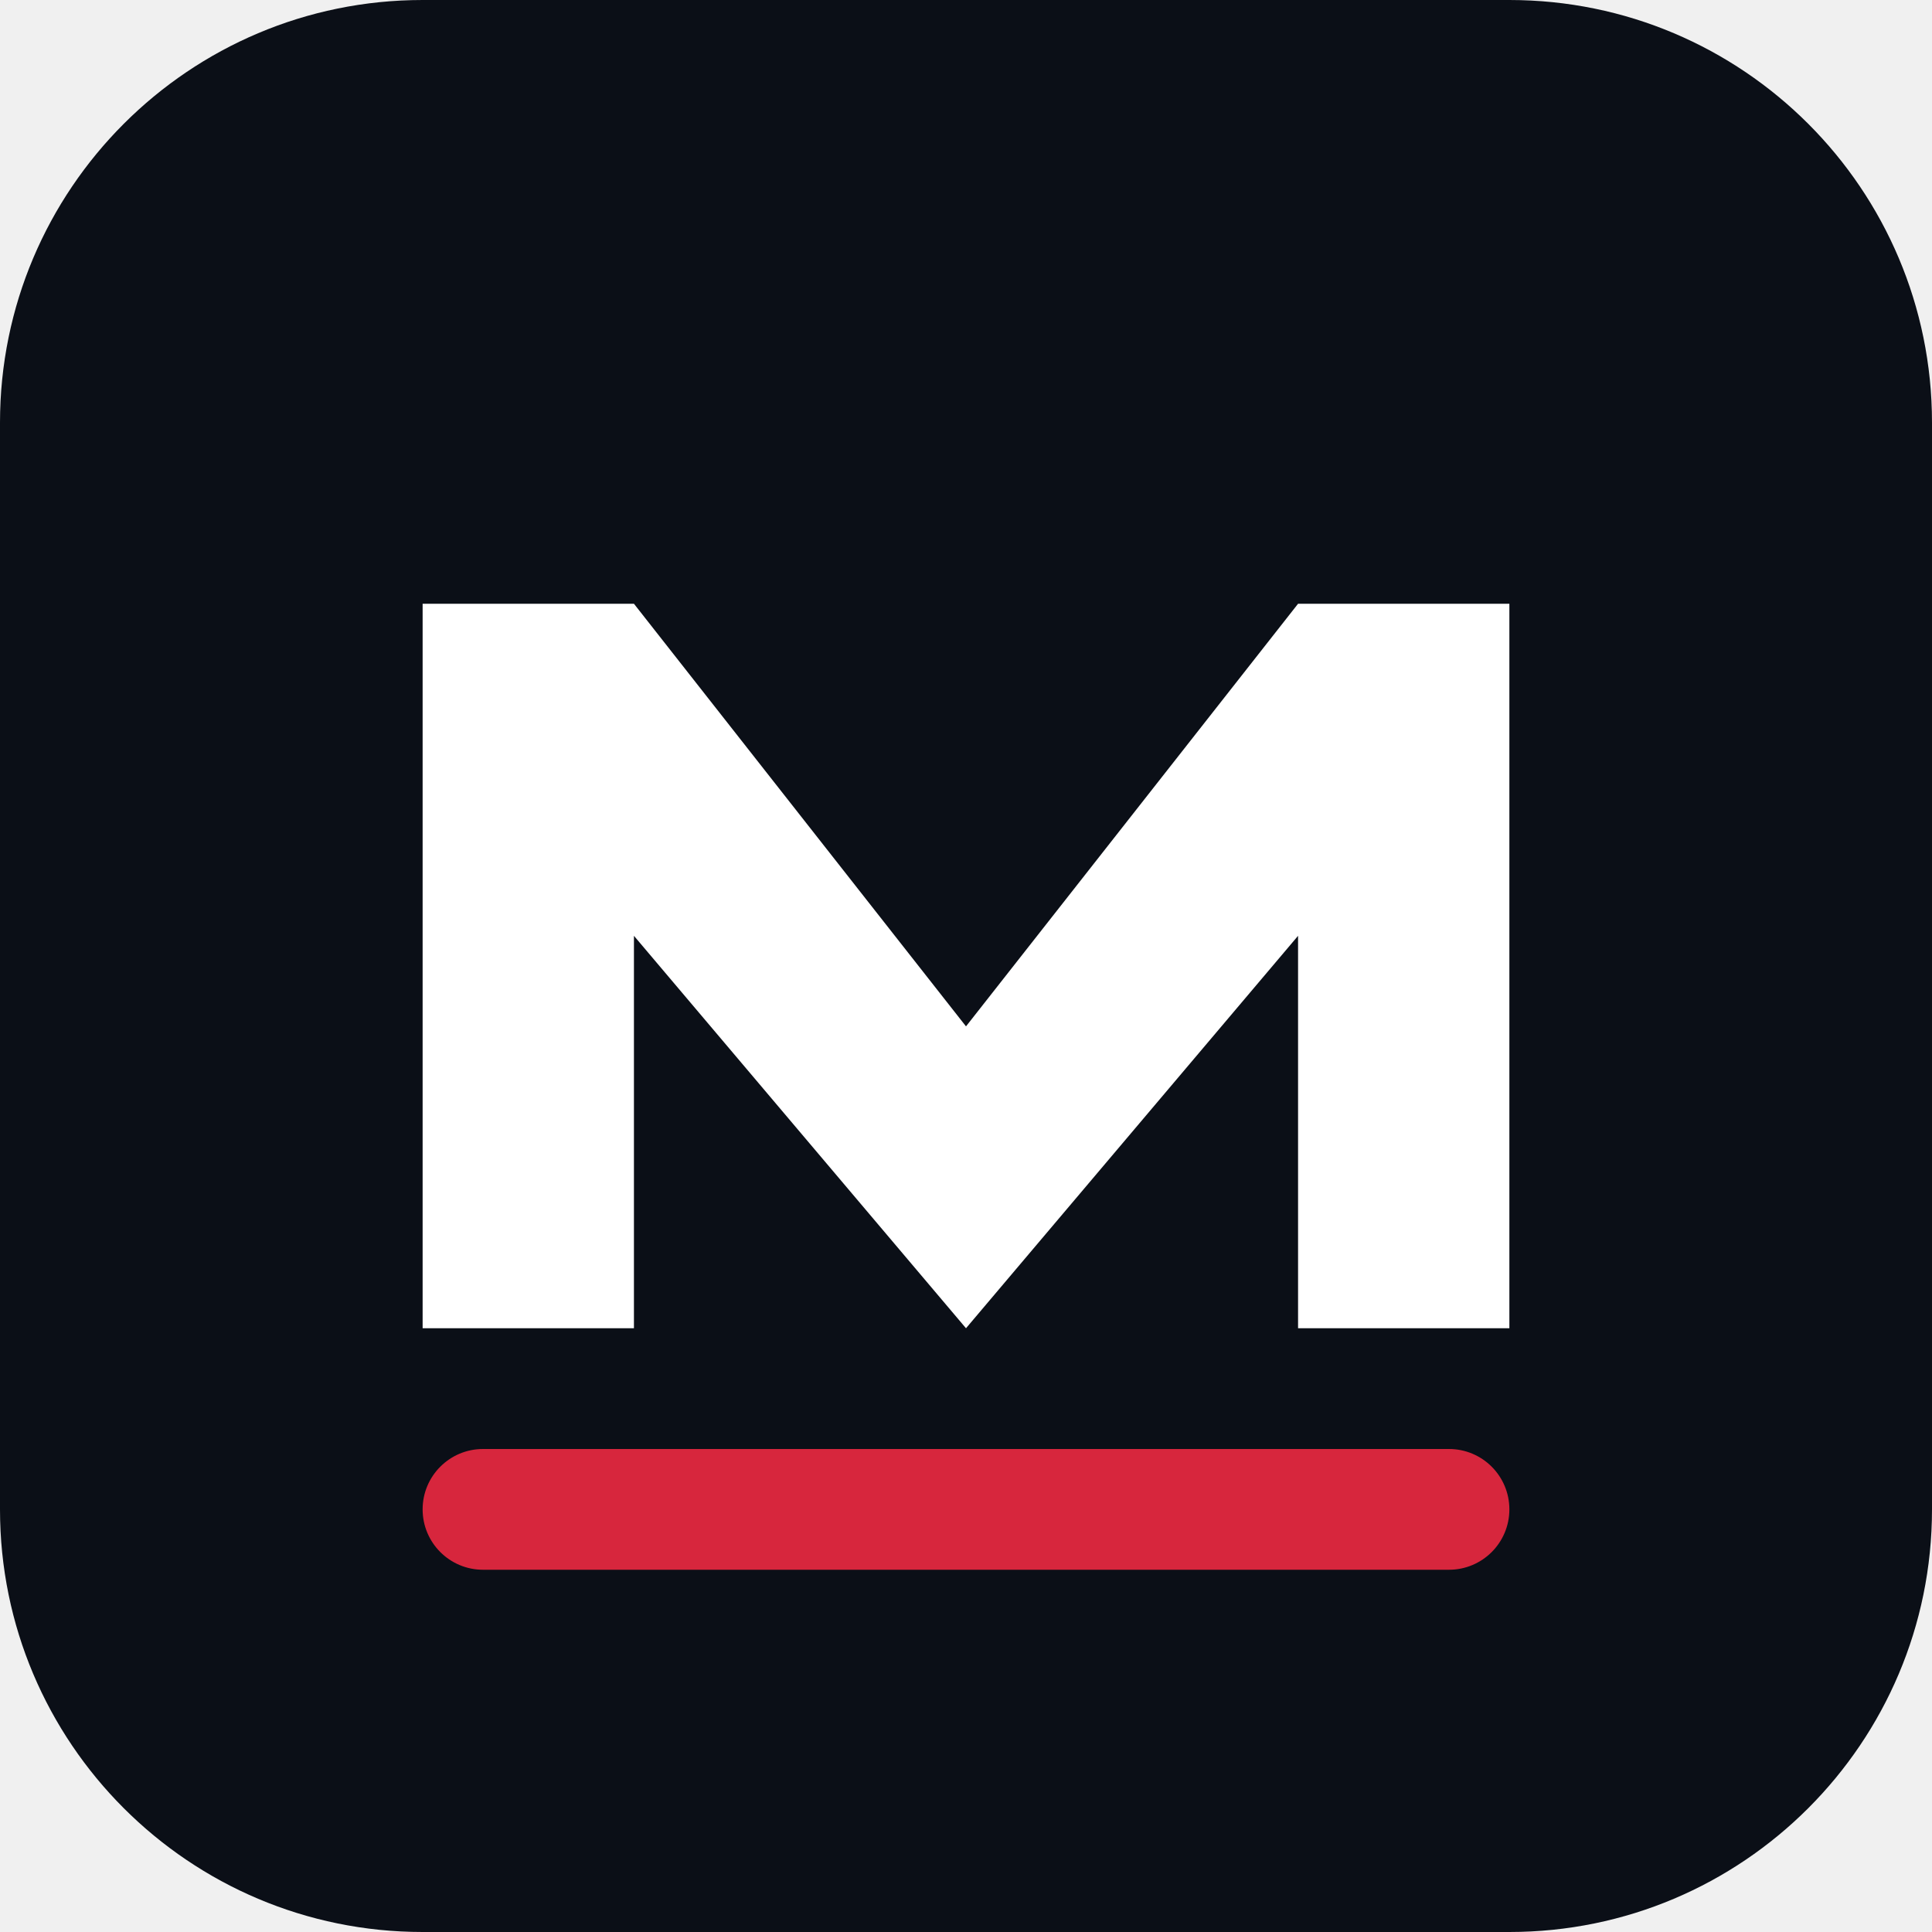
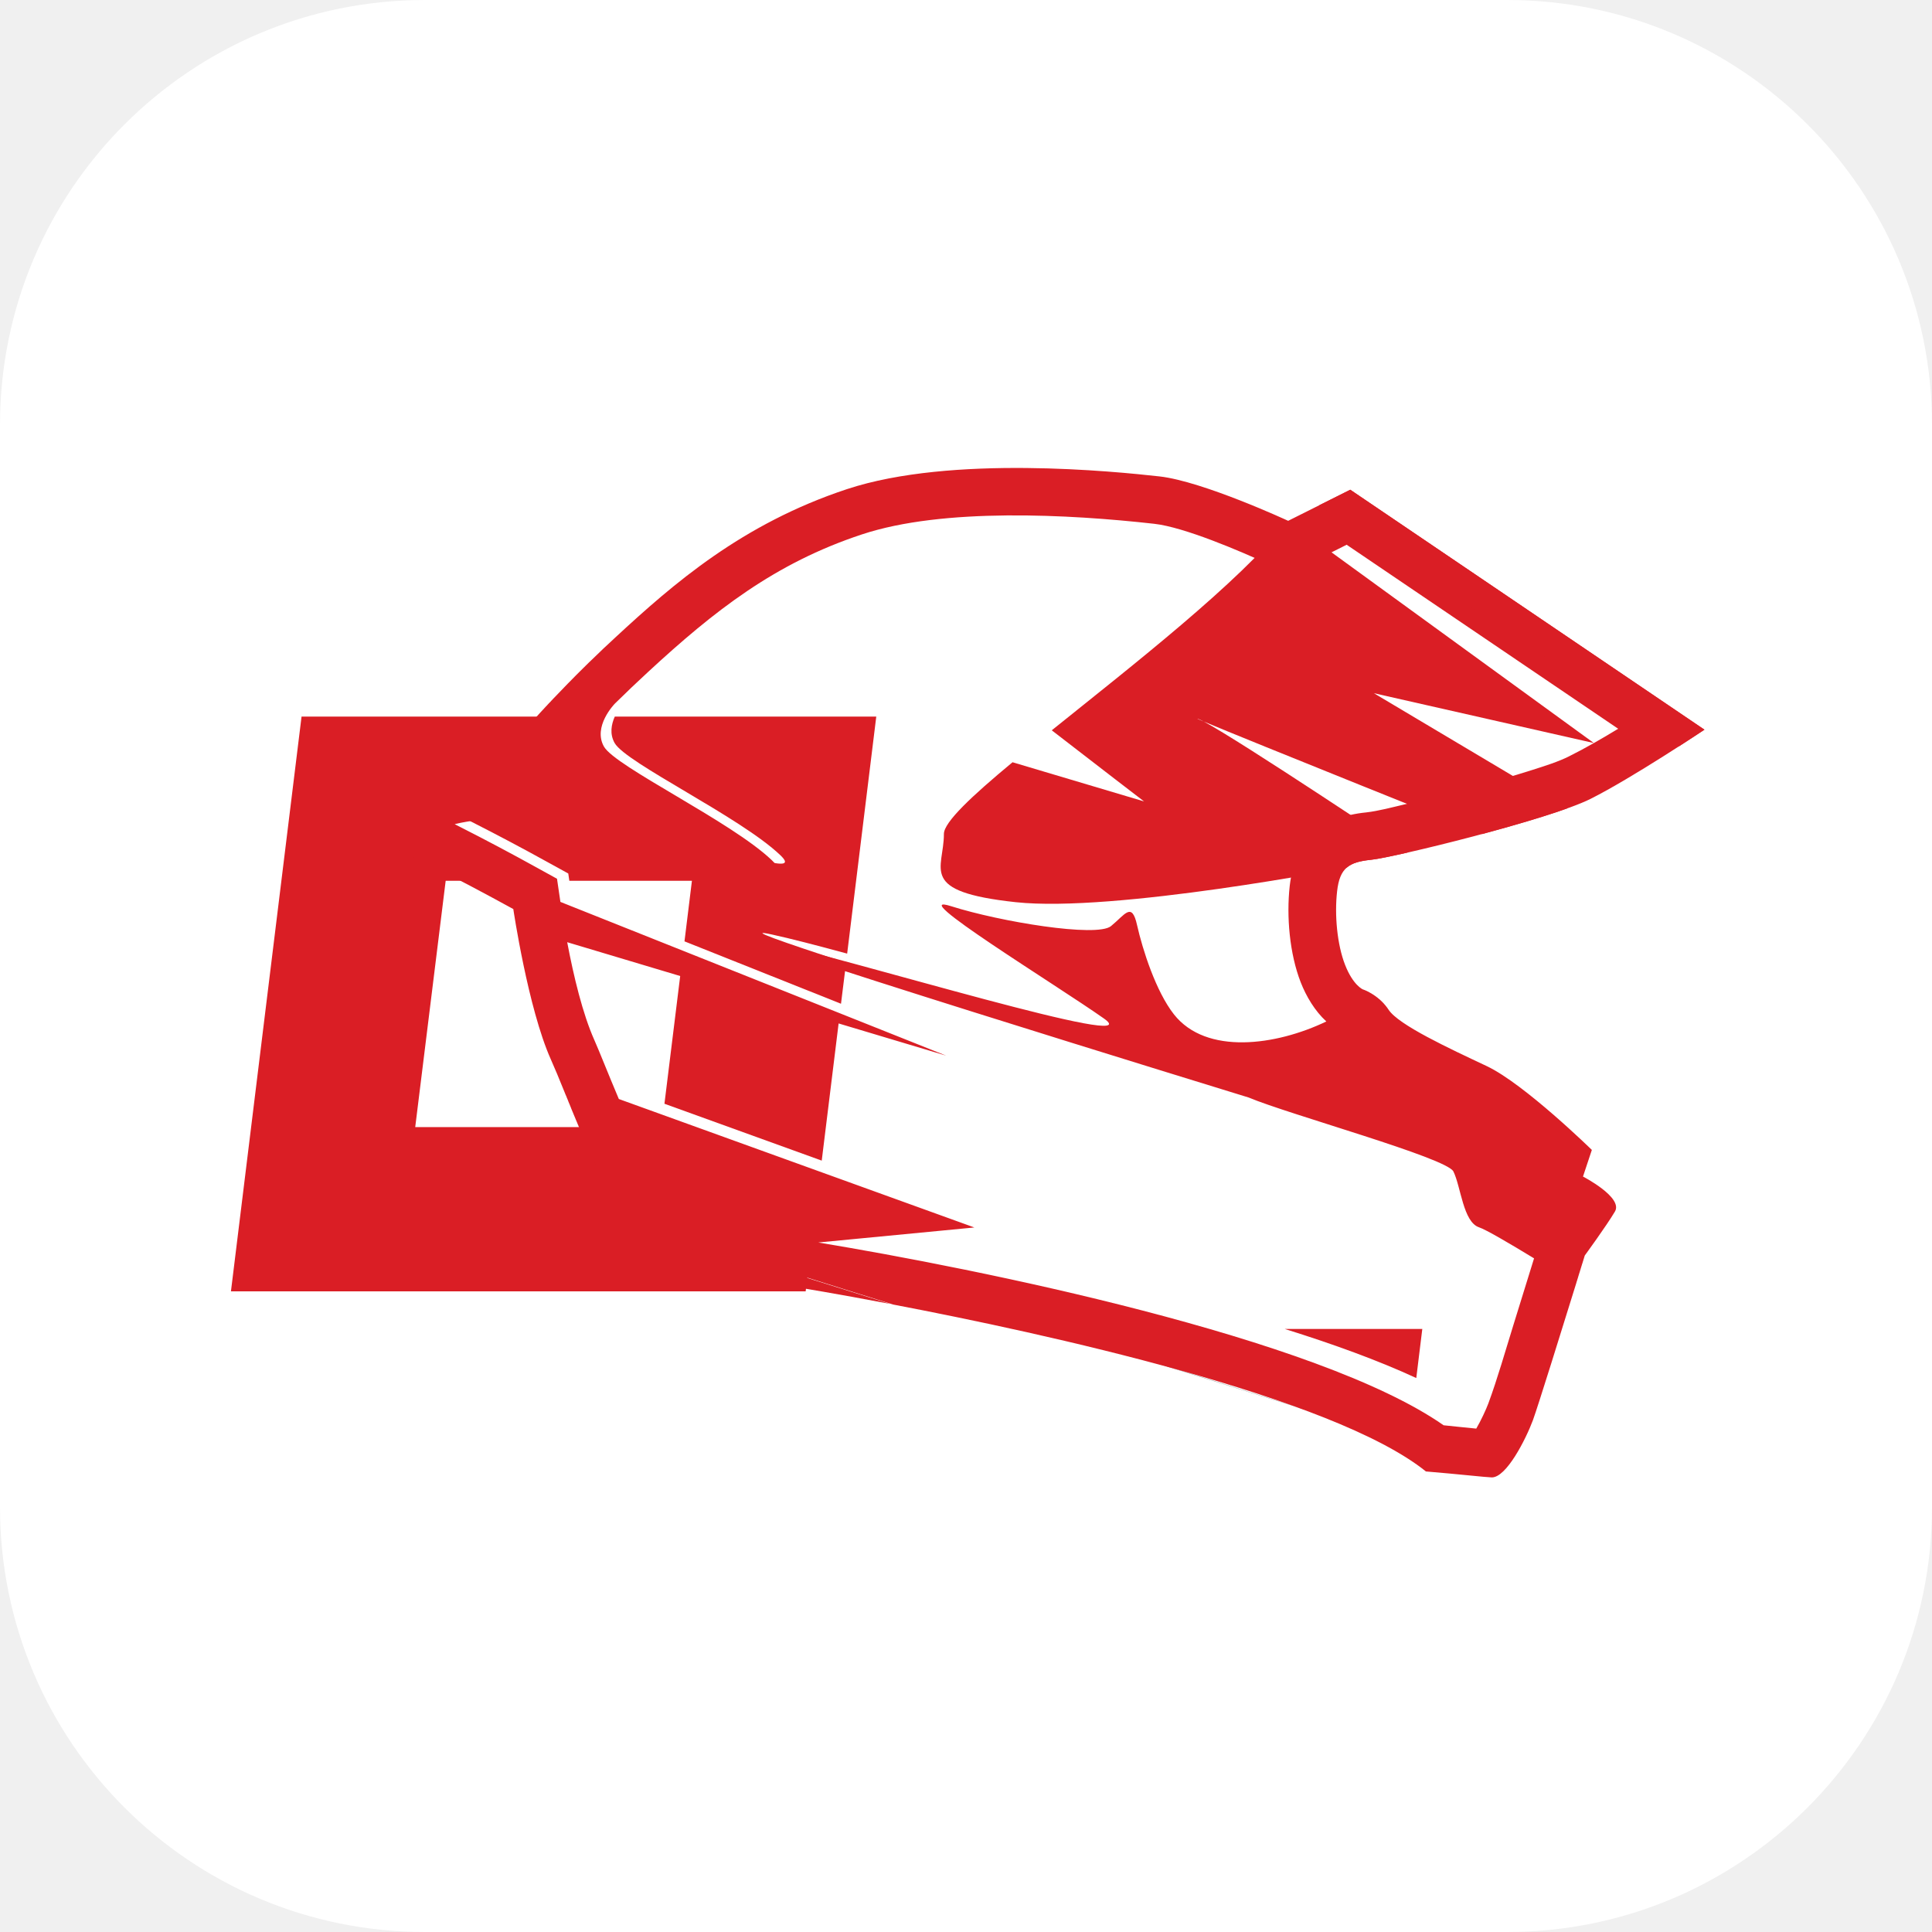
- <svg xmlns="http://www.w3.org/2000/svg" viewBox="0 0 64 64">
-   <rect width="64" height="64" rx="14" fill="#0b0f17" />
-   <path d="M14 44V20h7l11 14 11-14h7v24h-7V31l-11 13-11-13v13z" fill="#fff" />
-   <rect x="14" y="48" width="36" height="4" rx="2" fill="#d7263d" />
+ <svg xmlns="http://www.w3.org/2000/svg" viewBox="419.6 112.1 272.8 272.8">
+   <rect x="419.6" y="112.1" width="272.8" height="272.8" rx="60.0" fill="#fff" />
+   <path fill="#DA1E25" d="M 511.74 283.92 L 511.76 283.93 L 512.00 284.07 L 512.02 284.08 L 512.27 284.22 L 512.30 284.24 L 512.57 284.38 L 512.60 284.40 L 512.88 284.54 L 512.90 284.55 L 512.94 284.57 L 513.22 284.71 L 513.25 284.73 L 513.56 284.88 L 513.57 284.89 L 513.89 285.04 L 513.91 285.05 L 513.94 285.07 L 514.23 285.20 L 514.27 285.22 C 514.49 285.32 514.71 285.42 514.94 285.52 L 515.03 285.57 L 515.06 285.58 C 515.31 285.69 515.57 285.80 515.83 285.92 L 515.87 285.94 L 516.24 286.10 L 516.26 286.10 L 516.65 286.27 L 516.66 286.28 L 516.85 286.35 L 517.05 286.44 L 517.09 286.46 L 517.25 286.52 L 517.46 286.61 L 517.53 286.64 L 517.87 286.78 L 517.96 286.82 L 518.07 286.86 L 518.28 286.94 L 518.41 287 L 518.49 287.03 L 518.86 287.18 L 518.91 287.20 L 519.32 287.36 L 519.34 287.37 L 519.77 287.53 L 519.78 287.54 L 519.98 287.62 L 520.20 287.70 L 520.23 287.72 L 520.41 287.79 L 521.07 288.04 L 521.16 288.08 L 521.50 288.20 L 521.63 288.25 L 521.72 288.29 L 522.09 288.43 L 522.15 288.45 L 522.56 288.60 L 522.59 288.61 L 523.02 288.78 L 523.24 288.85 L 523.45 288.94 C 528.69 290.87 533.46 292.43 533.46 292.43 C 533.46 292.43 538.55 293.25 546.33 294.73 L 511.73 283.91 Z M 511.74 283.92" />
+   <path fill="#DA1E25" d="M 538.17 255.34 L 515.80 248.65 L 513.42 267.95 L 535.63 275.98 Z M 538.17 255.34" />
+   <path fill="#DA1E25" d="M 516.25 245.02 L 538.35 253.83 L 539.07 248.03 C 529.95 245.06 524.63 243.19 528.58 244.05 C 531.13 244.60 534.90 245.58 539.22 246.75 L 543.33 213.28 L 506.41 213.28 C 505.92 214.38 505.66 215.73 506.39 217.02 C 508.00 219.85 524.15 227.47 529.78 232.85 C 535.41 238.23 503.61 223.52 485.58 227.83 C 485.83 227.96 486.07 228.09 486.30 228.20 C 489.88 230.02 493.45 231.91 496.97 233.86 L 499.84 235.44 L 499.99 236.47 L 517.30 236.47 Z M 516.25 245.02" />
+   <path fill="#DA1E25" d="M 511.49 283.77 C 511.42 283.73 511.34 283.68 511.27 283.63 L 511.20 283.58 C 511.15 283.55 511.10 283.51 511.05 283.48 L 510.97 283.41 L 510.82 283.30 L 510.75 283.24 C 510.69 283.20 510.64 283.16 510.60 283.12 L 510.52 283.06 C 510.46 283.00 510.39 282.94 510.32 282.87 L 510.30 282.86 L 510.28 282.83 C 510.22 282.78 510.16 282.72 510.10 282.66 L 510.02 282.59 L 509.88 282.45 L 509.80 282.37 L 509.66 282.21 L 509.58 282.14 C 509.53 282.07 509.47 282.01 509.41 281.94 L 509.37 281.90 C 509.31 281.82 509.24 281.75 509.17 281.66 L 509.08 281.56 L 508.96 281.40 L 508.88 281.31 L 508.74 281.12 L 508.67 281.03 L 508.53 280.85 L 508.45 280.74 L 508.33 280.57 L 508.25 280.46 L 508.25 280.46 C 508.19 280.37 508.12 280.28 508.07 280.19 L 508.05 280.18 L 507.98 280.07 L 507.85 279.88 L 507.77 279.76 L 507.64 279.55 L 507.57 279.45 L 507.44 279.24 L 507.37 279.12 L 507.19 278.84 L 507.17 278.81 L 507.17 278.80 L 506.99 278.50 L 506.98 278.49 L 506.91 278.35 L 506.77 278.12 L 506.72 278.03 L 506.56 277.76 L 506.52 277.68 L 506.38 277.43 L 506.30 277.29 L 506.30 277.27 L 506.12 276.96 L 506.12 276.95 L 506.07 276.85 L 505.93 276.59 L 505.87 276.48 L 505.74 276.22 L 505.68 276.10 L 505.55 275.86 L 505.46 275.68 L 505.45 275.65 L 505.30 275.36 L 505.28 275.31 L 505.11 274.97 L 505.10 274.95 L 505.08 274.90 L 504.92 274.57 L 504.87 274.46 L 504.74 274.18 L 504.68 274.07 L 504.54 273.76 L 504.51 273.70 L 504.46 273.59 L 504.32 273.28 L 504.30 273.24 L 504.14 272.89 L 504.12 272.85 L 504.08 272.77 L 503.93 272.43 L 503.93 272.42 L 503.82 272.18 L 503.74 272 L 503.67 271.83 L 503.62 271.72 L 503.51 271.47 L 503.41 271.25 L 478.23 271.25 L 482.53 236.47 L 487.81 236.47 C 482.18 233.5 474.34 229.53 472.60 229.53 C 472.12 229.53 471.94 229.39 471.96 229.16 L 471.96 229.15 C 471.97 229.14 471.97 229.12 471.97 229.10 L 471.98 229.08 L 472.00 229.01 L 472.02 228.97 L 472.03 228.94 L 472.07 228.88 L 472.07 228.87 C 472.08 228.85 472.10 228.82 472.12 228.80 L 472.12 228.79 L 472.13 228.78 L 472.17 228.72 L 472.19 228.69 L 472.23 228.63 L 472.25 228.61 L 472.30 228.55 L 472.33 228.51 L 472.33 228.51 L 472.40 228.44 L 472.41 228.43 L 472.48 228.35 L 472.48 228.34 L 472.55 228.27 L 472.66 228.16 L 472.69 228.12 L 472.76 228.06 L 472.78 228.04 L 472.81 228.02 L 472.89 227.94 L 472.90 227.93 L 473 227.84 L 473.01 227.83 L 473.09 227.75 L 473.13 227.73 L 473.19 227.67 L 473.25 227.62 L 473.37 227.52 L 473.38 227.51 L 473.41 227.48 L 473.51 227.40 L 473.51 227.39 L 473.62 227.30 L 473.64 227.29 L 473.67 227.26 L 473.78 227.18 L 473.85 227.12 L 473.92 227.07 L 473.97 227.03 L 474.06 226.96 L 474.08 226.94 L 474.32 226.76 L 474.34 226.74 L 474.43 226.67 L 474.48 226.63 L 474.55 226.58 L 474.62 226.52 L 474.67 226.49 L 474.76 226.42 L 474.79 226.40 L 474.91 226.32 L 475.02 226.23 L 475.05 226.21 L 475.14 226.15 L 475.19 226.11 L 475.25 226.07 L 475.32 226.01 L 475.36 225.98 L 475.46 225.92 L 475.47 225.91 L 475.58 225.83 L 475.59 225.82 L 475.69 225.75 L 475.72 225.73 L 475.79 225.68 L 475.84 225.65 L 475.89 225.61 L 475.96 225.56 L 476 225.54 L 476.08 225.48 L 476.09 225.47 L 476.18 225.41 L 476.19 225.40 L 476.27 225.35 L 476.30 225.33 L 476.36 225.29 L 476.40 225.26 L 476.44 225.23 L 476.5 225.19 L 476.52 225.18 L 476.58 225.14 L 476.59 225.13 L 476.66 225.08 L 476.67 225.08 L 476.72 225.04 L 476.75 225.03 L 476.78 225.00 L 476.81 224.98 L 476.83 224.97 L 476.87 224.94 L 476.89 224.93 L 476.92 224.91 L 476.93 224.91 L 476.96 224.88 L 476.97 224.88 L 477 224.86 L 477.00 224.86 L 477.02 224.85 L 477.03 224.84 L 477.03 224.83 L 477.05 224.83 L 477.05 224.83 L 477.05 224.83 L 494.55 215.60 L 494.56 215.60 L 494.56 215.60 L 494.57 215.59 L 494.57 215.58 L 494.58 215.57 L 494.62 215.53 L 494.63 215.51 L 494.66 215.49 L 494.66 215.48 L 494.70 215.44 L 494.71 215.43 L 494.75 215.38 L 494.75 215.38 L 494.80 215.32 L 494.80 215.31 L 494.86 215.25 L 494.87 215.24 L 494.92 215.18 L 494.94 215.16 L 494.99 215.10 L 495.02 215.06 L 495.06 215.01 L 495.11 214.96 L 495.14 214.92 L 495.21 214.85 L 495.23 214.83 L 495.31 214.74 L 495.32 214.73 L 495.35 214.69 L 495.51 214.50 L 495.53 214.48 L 495.62 214.38 L 495.66 214.34 L 495.73 214.25 L 495.85 214.12 L 495.92 214.05 L 495.98 213.98 L 496.06 213.89 L 496.10 213.84 L 496.21 213.72 L 496.24 213.69 L 496.37 213.54 L 496.37 213.54 L 496.51 213.38 L 496.53 213.36 L 496.60 213.28 L 462.18 213.28 L 452.21 294.44 L 533.36 294.44 L 533.81 290.76 Z M 511.49 283.77" />
+   <path fill="#100F0D" d="M 516.82 283.92 L 516.84 283.93 L 517.08 284.07 L 517.10 284.08 L 517.35 284.22 L 517.38 284.24 L 517.65 284.38 L 517.68 284.40 L 517.96 284.54 L 517.98 284.55 L 518.30 284.71 L 518.33 284.73 L 518.64 284.88 L 518.65 284.89 L 518.98 285.04 L 519.02 285.07 L 519.31 285.20 L 519.35 285.22 C 519.57 285.32 519.79 285.42 520.02 285.52 L 520.11 285.57 L 520.14 285.58 C 520.39 285.69 520.65 285.80 520.91 285.92 L 520.95 285.94 L 521.32 286.10 L 521.33 286.10 L 521.73 286.27 L 521.75 286.28 L 521.93 286.35 L 522.13 286.44 L 522.17 286.46 L 522.33 286.52 L 522.53 286.61 L 522.60 286.64 L 522.94 286.78 L 523.05 286.82 L 523.16 286.86 L 523.36 286.94 L 523.49 287 L 523.57 287.03 L 523.94 287.18 L 524 287.20 L 524.40 287.36 L 524.42 287.37 L 524.85 287.53 L 524.85 287.54 L 525.06 287.62 L 525.28 287.70 L 525.32 287.72 L 525.5 287.79 L 526.14 288.04 L 526.25 288.08 L 526.58 288.20 L 526.71 288.25 L 526.80 288.29 L 527.01 288.37 L 527.17 288.43 L 527.23 288.45 L 527.64 288.60 L 527.67 288.61 L 528.10 288.78 L 528.10 288.78 L 528.32 288.85 L 528.53 288.94 C 533.77 290.87 538.54 292.43 538.54 292.43 C 538.54 292.43 543.63 293.25 551.41 294.73 L 516.80 283.91 Z M 516.82 283.92" />
+   <path fill="#100F0D" d="M 551.41 294.73 L 626.07 318.08 L 551.78 294.80 C 551.66 294.78 551.53 294.76 551.41 294.73" />
+   <path fill="#DA1E25" d="M 620.43 299.75 L 601.01 299.75 C 607.87 301.89 614.24 304.21 619.58 306.68 Z M 620.43 299.75" />
+   <path fill="#DA1E25" d="M 510.30 285.27 L 510.32 285.28 L 510.55 285.42 L 510.58 285.43 L 510.83 285.58 L 510.87 285.59 L 511.14 285.74 L 511.17 285.76 L 511.45 285.90 L 511.46 285.91 L 511.51 285.94 L 511.80 286.08 L 511.82 286.09 L 512.14 286.25 L 512.48 286.41 L 512.49 286.42 L 512.53 286.43 L 512.82 286.57 L 512.86 286.59 C 513.08 286.69 513.30 286.79 513.53 286.90 L 513.63 286.94 L 513.66 286.95 C 513.91 287.07 514.17 287.18 514.44 287.30 L 514.48 287.31 L 514.85 287.48 L 514.87 287.48 L 515.26 287.65 L 515.28 287.66 L 515.47 287.74 L 515.67 287.82 L 515.71 287.84 L 515.87 287.91 L 516.08 287.99 L 516.15 288.02 L 516.50 288.16 L 516.60 288.21 L 516.92 288.33 L 517.05 288.39 L 517.13 288.42 L 517.51 288.57 L 517.56 288.59 L 517.97 288.75 L 517.99 288.76 L 518.42 288.93 L 518.43 288.94 L 518.64 289.02 L 518.86 289.10 L 518.90 289.12 L 519.08 289.19 L 519.84 289.48 L 520.18 289.61 L 520.31 289.66 L 520.62 289.78 L 520.78 289.84 L 520.84 289.86 L 521.25 290.01 L 521.28 290.03 L 521.72 290.19 L 521.94 290.27 L 522.16 290.35 C 527.46 292.31 532.29 293.89 532.29 293.89 C 532.29 293.89 537.45 294.72 545.32 296.22 L 510.28 285.26 Z M 510.30 285.27" />
+   <path fill="#DA1E25" d="M 633.30 299.17 C 632.17 302.80 631.06 306.74 629.75 310.28 C 629.45 311.08 628.74 312.64 628.05 313.82 C 626.52 313.68 624.97 313.50 623.44 313.35 C 605.64 300.91 557.45 291.23 535.14 287.54 L 557.18 285.42 L 506.98 267.28 C 505.49 263.77 504.20 260.47 503.52 258.95 C 501.88 255.28 500.60 249.96 499.69 245.14 L 553.21 261.16 L 498.73 239.45 L 498.25 236.18 L 495.33 234.57 C 491.77 232.60 488.15 230.68 484.52 228.84 C 484.30 228.73 484.06 228.60 483.80 228.47 C 502.06 224.10 534.27 239.00 528.57 233.55 C 522.87 228.10 506.51 220.38 504.88 217.52 C 503.28 214.70 506.34 211.53 506.43 211.44 L 506.44 211.43 C 507.99 209.90 509.56 208.41 511.11 206.98 C 520.44 198.36 529.01 191.62 541.30 187.56 C 552.79 183.75 570.62 184.72 582.57 186.06 C 586.81 186.53 594.71 189.91 598.67 191.74 L 601.60 193.10 L 609.75 189.02 L 648.09 215.00 C 645.76 216.42 643.42 217.76 641.16 218.89 C 639.64 219.66 637.67 220.27 636.05 220.79 C 633.32 221.66 630.55 222.45 627.78 223.20 C 624.51 224.08 621.23 224.91 617.93 225.68 C 616.28 226.07 614.21 226.62 612.53 226.81 C 606.22 227.44 602.45 230.71 601.71 237.19 C 601.23 241.5 601.69 246.77 603.26 250.80 C 604.04 252.79 605.25 254.84 606.88 256.33 C 599.77 259.75 589.92 261.10 585.37 255.34 C 582.80 252.08 580.92 246.13 580.16 242.75 C 579.41 239.36 578.47 241.24 576.47 242.87 C 574.46 244.50 560.80 242.25 553.91 240.06 C 547.02 237.87 568.70 251.14 575.47 255.91 C 582.23 260.66 540.00 247.64 527.35 244.89 C 514.69 242.14 595.91 267.07 595.91 267.07 L 595.91 267.07 C 601.65 269.48 623.85 275.58 624.82 277.51 C 625.88 279.64 626.19 284.65 628.45 285.40 C 629.41 285.72 632.73 287.66 636.21 289.78 C 635.25 292.91 634.27 296.04 633.30 299.17 M 643.12 278.23 L 644.37 274.47 C 644.37 274.47 634.84 265.14 629.52 262.63 C 624.19 260.12 617.05 256.81 615.67 254.67 L 615.61 254.59 L 615.60 254.58 L 615.59 254.56 L 615.54 254.48 L 615.51 254.45 L 615.48 254.39 L 615.47 254.39 L 615.44 254.34 L 615.40 254.29 L 615.39 254.29 L 615.35 254.23 L 615.33 254.20 L 615.31 254.18 L 615.27 254.13 L 615.26 254.11 L 615.19 254.03 L 615.19 254.03 L 615.18 254.02 L 615.12 253.95 L 615.12 253.94 L 615.10 253.93 L 615.06 253.88 L 615.04 253.86 L 615.02 253.83 L 614.98 253.78 L 614.97 253.78 L 614.90 253.70 L 614.82 253.62 L 614.80 253.60 L 614.76 253.56 L 614.60 253.40 L 614.58 253.39 L 614.54 253.35 L 614.5 253.30 L 614.45 253.26 L 614.44 253.26 L 614.41 253.23 L 614.37 253.19 L 614.36 253.19 L 614.29 253.13 L 614.27 253.11 L 614.23 253.08 L 614.21 253.07 L 614.18 253.04 L 614.14 253.00 L 614.06 252.94 L 614.05 252.94 L 614.01 252.90 L 613.99 252.89 L 613.96 252.87 L 613.92 252.83 L 613.91 252.83 L 613.87 252.80 L 613.84 252.77 L 613.83 252.77 L 613.79 252.74 L 613.76 252.72 L 613.75 252.71 L 613.70 252.68 L 613.69 252.67 L 613.66 252.65 L 613.66 252.65 L 613.58 252.59 L 613.55 252.57 L 613.53 252.57 L 613.49 252.54 L 613.48 252.53 L 613.45 252.51 L 613.41 252.48 L 613.41 252.48 L 613.37 252.46 L 613.33 252.44 L 613.33 252.43 L 613.29 252.41 L 613.26 252.39 L 613.25 252.39 L 613.21 252.36 L 613.20 252.35 L 613.17 252.34 L 613.13 252.32 L 613.13 252.32 L 613.10 252.30 L 613.07 252.28 L 613.06 252.27 L 613.00 252.25 L 612.98 252.23 C 612.42 251.92 612.03 251.80 612.03 251.80 C 612.03 251.80 610.66 251.23 609.53 248.35 C 608.40 245.47 608.02 241.27 608.40 237.95 C 608.77 234.63 610.08 233.82 613.22 233.50 C 616.35 233.19 638.28 227.85 644.17 224.91 C 650.06 221.96 660.27 215.13 660.27 215.13 L 610.26 181.25 L 601.49 185.64 C 601.49 185.64 589.46 180.06 583.32 179.37 C 577.18 178.69 553.97 176.28 539.18 181.17 C 524.40 186.06 514.69 194.52 506.55 202.05 C 505.35 203.14 504.22 204.23 503.15 205.27 L 502.93 205.48 L 502.85 205.56 L 502.83 205.57 L 502.55 205.85 L 502.26 206.13 L 502.26 206.14 L 501.97 206.42 L 501.93 206.46 C 501.27 207.11 500.64 207.74 500.05 208.35 L 499.78 208.62 L 499.77 208.63 L 499.53 208.88 C 498.86 209.57 498.23 210.23 497.64 210.84 L 497.61 210.88 L 497.42 211.07 L 497.37 211.14 L 497.21 211.30 L 497.12 211.39 L 497.00 211.52 L 496.89 211.64 L 496.80 211.74 L 496.66 211.88 L 496.60 211.95 L 496.44 212.12 L 496.41 212.16 L 496.23 212.35 L 496.22 212.36 L 495.86 212.75 L 495.85 212.76 L 495.81 212.80 L 495.68 212.95 L 495.62 213.01 L 495.51 213.14 L 495.34 213.32 L 495.24 213.43 L 495.18 213.49 L 495.06 213.62 L 495.03 213.66 L 494.89 213.81 L 494.88 213.83 L 494.73 213.99 L 494.73 214 L 494.59 214.15 L 494.57 214.17 L 494.46 214.30 L 494.42 214.34 L 494.33 214.44 L 494.27 214.50 L 494.20 214.58 L 494.08 214.71 L 494.00 214.81 L 493.97 214.84 L 493.88 214.94 L 493.86 214.96 L 493.70 215.15 L 493.66 215.19 L 493.65 215.20 L 493.57 215.30 L 493.55 215.32 L 493.48 215.39 L 493.45 215.43 L 493.41 215.49 L 493.36 215.53 L 493.33 215.57 L 493.28 215.62 L 493.26 215.65 L 493.21 215.71 L 493.19 215.73 L 493.14 215.79 L 493.14 215.79 L 493.08 215.85 L 493.08 215.85 L 493.04 215.91 L 493.03 215.91 L 493.00 215.95 L 492.99 215.96 L 492.97 215.99 L 492.95 216.01 L 492.94 216.02 L 492.92 216.04 L 492.92 216.05 L 492.91 216.06 L 492.90 216.07 L 492.89 216.08 L 475.16 225.42 L 475.16 225.42 L 475.16 225.42 L 475.15 225.43 L 475.14 225.44 L 475.08 225.48 L 475.07 225.48 L 475.04 225.50 L 475.03 225.51 L 475 225.53 L 474.98 225.54 L 474.94 225.57 L 474.92 225.58 L 474.89 225.60 L 474.85 225.63 L 474.83 225.64 L 474.78 225.68 L 474.76 225.69 L 474.69 225.73 L 474.69 225.73 L 474.62 225.78 L 474.60 225.80 L 474.54 225.83 L 474.50 225.86 L 474.46 225.89 L 474.40 225.93 L 474.37 225.95 L 474.29 226.01 L 474.28 226.01 L 474.19 226.08 L 474.18 226.08 L 474.09 226.14 L 474.06 226.17 L 473.99 226.21 L 473.94 226.25 L 473.89 226.29 L 473.81 226.34 L 473.78 226.36 L 473.68 226.43 L 473.67 226.44 L 473.56 226.51 L 473.45 226.60 L 473.41 226.62 L 473.33 226.68 L 473.27 226.73 L 473.22 226.76 L 473.13 226.83 L 473.10 226.85 L 472.99 226.93 L 472.99 226.93 L 472.87 227.02 L 472.85 227.03 L 472.75 227.11 L 472.70 227.14 L 472.63 227.20 L 472.56 227.25 L 472.51 227.29 L 472.42 227.36 L 472.39 227.38 L 472.27 227.47 L 472.16 227.56 L 472.13 227.58 L 472.04 227.66 L 471.99 227.69 L 471.92 227.75 L 471.85 227.80 L 471.75 227.89 L 471.71 227.92 L 471.69 227.93 L 471.58 228.02 L 471.58 228.03 L 471.47 228.12 L 471.44 228.14 L 471.43 228.15 L 471.32 228.25 L 471.26 228.30 L 471.19 228.36 L 471.16 228.39 L 471.07 228.46 L 471.05 228.48 L 470.96 228.57 L 470.95 228.57 L 470.87 228.66 L 470.84 228.68 L 470.82 228.70 L 470.75 228.76 L 470.72 228.80 L 470.61 228.91 L 470.54 228.98 L 470.53 228.99 L 470.46 229.07 L 470.45 229.08 L 470.39 229.15 L 470.38 229.16 L 470.28 229.28 L 470.24 229.33 L 470.22 229.37 L 470.17 229.42 L 470.17 229.44 L 470.16 229.44 C 470.15 229.47 470.13 229.5 470.12 229.52 L 470.11 229.53 L 470.07 229.62 L 470.05 229.66 L 470.04 229.68 L 470.03 229.73 L 470.02 229.75 C 470.01 229.77 470.01 229.78 470.01 229.80 L 470.01 229.81 C 469.98 230.05 470.17 230.19 470.65 230.18 C 473.47 230.18 492.08 240.46 492.08 240.46 C 492.08 240.46 494.15 254.46 497.38 261.69 C 497.94 262.94 498.53 264.37 499.14 265.88 L 499.28 266.22 L 499.30 266.27 L 499.42 266.57 L 499.47 266.69 L 499.57 266.91 L 499.64 267.10 L 499.71 267.26 L 499.82 267.53 L 499.85 267.62 L 499.99 267.96 L 500 267.97 L 500.14 268.32 L 500.17 268.39 L 500.28 268.68 L 500.34 268.82 L 500.43 269.04 L 500.52 269.25 L 500.58 269.40 L 500.70 269.69 L 500.73 269.76 L 500.88 270.12 L 500.88 270.13 L 501.03 270.48 L 501.07 270.57 L 501.18 270.85 L 501.25 271.00 L 501.33 271.21 L 501.44 271.44 L 501.49 271.57 L 501.62 271.88 L 501.64 271.94 L 501.80 272.30 L 501.81 272.32 L 501.96 272.66 L 502.07 272.91 L 502.12 273.02 L 502.19 273.19 L 502.28 273.39 L 502.39 273.63 L 502.39 273.64 L 502.54 273.98 L 502.58 274.07 L 502.60 274.10 L 502.76 274.46 L 502.78 274.5 L 502.92 274.81 L 502.97 274.92 L 503.00 274.98 L 503.14 275.29 L 503.20 275.41 L 503.33 275.69 L 503.39 275.80 L 503.55 276.14 L 503.57 276.19 L 503.58 276.21 L 503.75 276.55 L 503.78 276.60 L 503.92 276.89 L 503.94 276.93 L 504.03 277.10 L 504.21 277.47 L 504.35 277.73 L 504.41 277.85 L 504.55 278.12 L 504.60 278.21 L 504.60 278.22 L 504.78 278.54 L 504.79 278.56 L 504.87 278.70 L 505.01 278.95 L 505.05 279.03 L 505.21 279.31 L 505.26 279.40 L 505.40 279.63 L 505.48 279.77 L 505.48 279.78 L 505.66 280.08 L 505.67 280.09 L 505.69 280.13 L 505.87 280.41 L 505.94 280.53 L 506.07 280.74 L 506.14 280.85 L 506.28 281.06 L 506.36 281.18 L 506.48 281.37 L 506.56 281.48 L 506.57 281.5 C 506.63 281.59 506.69 281.67 506.76 281.76 L 506.76 281.76 L 506.84 281.88 L 506.96 282.05 L 507.05 282.16 L 507.18 282.35 L 507.26 282.44 L 507.40 282.62 L 507.47 282.72 L 507.60 282.88 L 507.69 282.98 C 507.76 283.07 507.83 283.15 507.90 283.23 L 507.94 283.27 C 508 283.33 508.05 283.40 508.11 283.46 L 508.19 283.55 L 508.33 283.70 L 508.41 283.78 L 508.56 283.93 L 508.63 284.00 C 508.69 284.06 508.75 284.12 508.81 284.17 L 508.84 284.20 L 508.85 284.21 C 508.92 284.28 508.99 284.33 509.06 284.40 L 509.14 284.46 C 509.19 284.50 509.24 284.54 509.29 284.58 L 509.36 284.64 L 509.51 284.76 L 509.60 284.82 C 509.65 284.86 509.70 284.89 509.75 284.93 L 509.82 284.98 C 509.89 285.03 509.97 285.08 510.04 285.12 L 545.70 296.30 C 567.08 300.38 607.80 309.28 620.94 319.87 C 625.53 320.25 629.40 320.69 630.22 320.71 C 632.29 320.77 635.05 315.32 636.05 312.63 C 636.76 310.69 640.22 299.57 642.12 293.44 L 642.13 293.40 L 642.16 293.32 L 642.19 293.21 L 642.22 293.10 L 642.25 293.01 L 642.26 292.99 L 642.29 292.89 L 642.32 292.78 L 642.39 292.57 L 642.42 292.46 L 642.45 292.36 L 642.48 292.27 L 642.48 292.26 L 642.51 292.16 L 642.54 292.07 L 642.57 291.97 L 642.58 291.93 L 642.63 291.78 L 642.66 291.69 L 642.71 291.51 L 642.77 291.34 L 642.79 291.25 L 642.82 291.17 L 642.84 291.09 L 642.87 291.01 L 642.87 291.01 L 642.89 290.93 L 642.91 290.86 L 642.94 290.78 L 642.95 290.74 L 642.96 290.71 L 642.98 290.64 L 643.00 290.57 L 643.02 290.50 L 643.03 290.49 L 643.05 290.44 L 643.07 290.37 L 643.08 290.31 L 643.10 290.27 L 643.10 290.25 L 643.14 290.13 L 643.16 290.08 L 643.16 290.07 L 643.17 290.03 L 643.20 289.92 L 643.22 289.88 L 643.23 289.83 L 643.25 289.79 L 643.26 289.75 L 643.26 289.74 L 643.27 289.71 L 643.29 289.64 L 643.30 289.61 L 643.30 289.60 L 643.31 289.58 L 643.32 289.55 L 643.33 289.52 L 643.33 289.51 L 643.33 289.5 L 643.34 289.48 L 643.35 289.44 L 643.35 289.44 L 643.36 289.42 L 643.37 289.40 L 643.37 289.39 L 643.37 289.39 L 643.37 289.38 C 643.37 289.38 646.44 285.18 647.63 283.17 C 648.82 281.17 643.12 278.23 643.12 278.23" />
+   <path fill="#DA1E25" fill-rule="evenodd" d="M 643.54 225.21 C 643.60 225.18 643.66 225.15 643.73 225.12 C 643.66 225.15 643.60 225.18 643.54 225.21" />
+   <path fill="#DA1E25" fill-rule="evenodd" d="M 643.18 225.36 C 643.25 225.33 643.32 225.30 643.39 225.27 C 643.32 225.30 643.25 225.33 643.18 225.36" />
+   <path fill="#DA1E25" fill-rule="evenodd" d="M 643.87 225.05 C 643.94 225.02 644.00 224.99 644.07 224.96 C 644.00 224.99 643.94 225.02 643.87 225.05" />
+   <path fill="#DA1E25" fill-rule="evenodd" d="M 644.20 224.89 C 644.36 224.81 644.51 224.73 644.67 224.65 C 644.52 224.73 644.36 224.81 644.20 224.89" />
+   <path fill="#DA1E25" fill-rule="evenodd" d="M 605.88 183.44 L 656.67 217.48 C 656.58 217.54 656.49 217.60 656.40 217.66 C 658.68 216.19 660.27 215.13 660.27 215.13 L 610.26 181.25 Z M 605.88 183.44" />
+   <path fill="#DA1E25" fill-rule="evenodd" d="M 640.96 226.23 C 641.10 226.17 641.24 226.12 641.37 226.08 C 641.24 226.12 641.10 226.17 640.96 226.23" />
+   <path fill="#DA1E25" fill-rule="evenodd" d="M 642.80 225.52 C 642.87 225.49 642.95 225.46 643.03 225.43 C 642.95 225.46 642.87 225.49 642.80 225.52" />
+   <path fill="#DA1E25" fill-rule="evenodd" d="M 641.47 226.04 C 641.58 226 641.70 225.95 641.82 225.91 C 641.70 225.95 641.58 226 641.47 226.04" />
+   <path fill="#DA1E25" fill-rule="evenodd" d="M 642.38 225.69 C 642.47 225.66 642.56 225.62 642.65 225.58 C 642.56 225.62 642.47 225.66 642.38 225.69" />
+   <path fill="#DA1E25" fill-rule="evenodd" d="M 641.94 225.86 C 642.04 225.82 642.14 225.78 642.25 225.75 C 642.14 225.78 642.04 225.82 641.94 225.86" />
+   <path fill="#DA1E25" fill-rule="evenodd" d="M 624.83 230.92 C 624.92 230.90 625.01 230.88 625.10 230.85 C 625.01 230.88 624.92 230.90 624.83 230.92" />
+   <path fill="#DA1E25" fill-rule="evenodd" d="M 624.16 231.09 C 624.27 231.06 624.39 231.03 624.51 231.00 C 624.39 231.03 624.27 231.06 624.16 231.09" />
+   <path fill="#DA1E25" fill-rule="evenodd" d="M 623.36 231.29 C 623.50 231.26 623.65 231.22 623.79 231.18 C 623.65 231.22 623.50 231.26 623.36 231.29" />
+   <path fill="#DA1E25" fill-rule="evenodd" d="M 644.66 217.02 L 601.49 185.64 L 603.10 184.83 L 601.49 185.64 C 594.47 194.44 579.57 206 568.11 215.22 C 574.68 220.31 581.14 225.26 581.14 225.26 L 562.57 219.73 C 556.83 224.49 552.88 228.19 552.88 229.85 C 552.89 234.86 549.12 237.99 563.03 239.49 C 576.94 240.99 609.76 234.61 609.76 234.61 C 610.53 233.94 611.64 233.66 613.22 233.50 C 614.03 233.42 616.11 233.00 618.84 232.37 C 618.66 232.41 618.49 232.45 618.32 232.49 C 618.32 232.49 594.81 216.76 589.59 213.99 C 588.78 213.66 588.47 213.51 588.78 213.61 C 588.95 213.67 589.23 213.80 589.59 213.99 C 595.61 216.53 628.84 229.85 628.88 229.87 C 633.28 228.69 637.71 227.39 640.91 226.24 L 613.59 209.98 Z M 644.66 217.02" />
+   <path fill="#DA1E25" fill-rule="evenodd" d="M 626.42 230.51 C 626.47 230.50 626.52 230.49 626.57 230.48 C 626.52 230.49 626.47 230.50 626.42 230.51" />
+   <path fill="#DA1E25" fill-rule="evenodd" d="M 627.00 230.37 C 627.05 230.35 627.10 230.34 627.14 230.33 C 627.10 230.34 627.05 230.35 627.00 230.37" />
+   <path fill="#DA1E25" fill-rule="evenodd" d="M 625.46 230.76 C 625.52 230.75 625.58 230.73 625.65 230.71 C 625.58 230.73 625.52 230.75 625.46 230.76" />
+   <path fill="#DA1E25" fill-rule="evenodd" d="M 622.74 231.44 C 622.86 231.41 622.99 231.38 623.11 231.35 C 622.99 231.38 622.86 231.41 622.74 231.44" />
+   <path fill="#DA1E25" fill-rule="evenodd" d="M 620.76 231.92 C 620.91 231.89 621.05 231.85 621.19 231.82 C 621.05 231.85 620.91 231.89 620.76 231.92" />
+   <path fill="#DA1E25" fill-rule="evenodd" d="M 618.95 232.35 C 619.09 232.32 619.24 232.28 619.38 232.25 C 619.24 232.28 619.09 232.32 618.95 232.35" />
+   <path fill="#DA1E25" fill-rule="evenodd" d="M 619.51 232.22 C 619.87 232.14 620.23 232.05 620.61 231.96 C 620.23 232.05 619.87 232.14 619.51 232.22" />
+   <path fill="#DA1E25" fill-rule="evenodd" d="M 621.36 231.78 C 621.55 231.73 621.74 231.69 621.94 231.64 C 621.74 231.69 621.55 231.73 621.36 231.78" />
+   <path fill="#DA1E25" fill-rule="evenodd" d="M 622.01 231.62 C 622.17 231.58 622.34 231.54 622.51 231.50 C 622.34 231.54 622.17 231.58 622.01 231.62" />
</svg>
